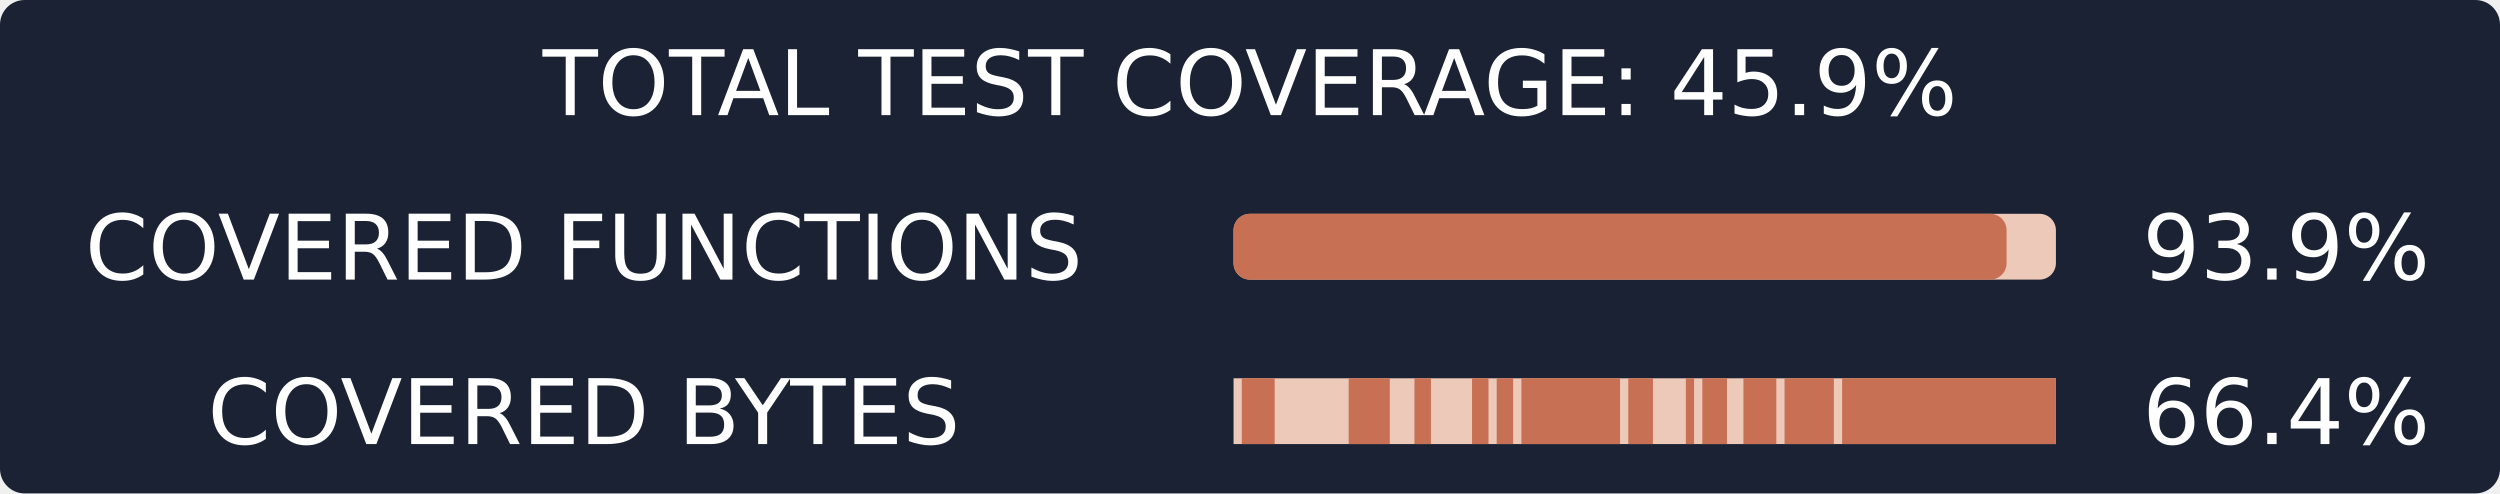
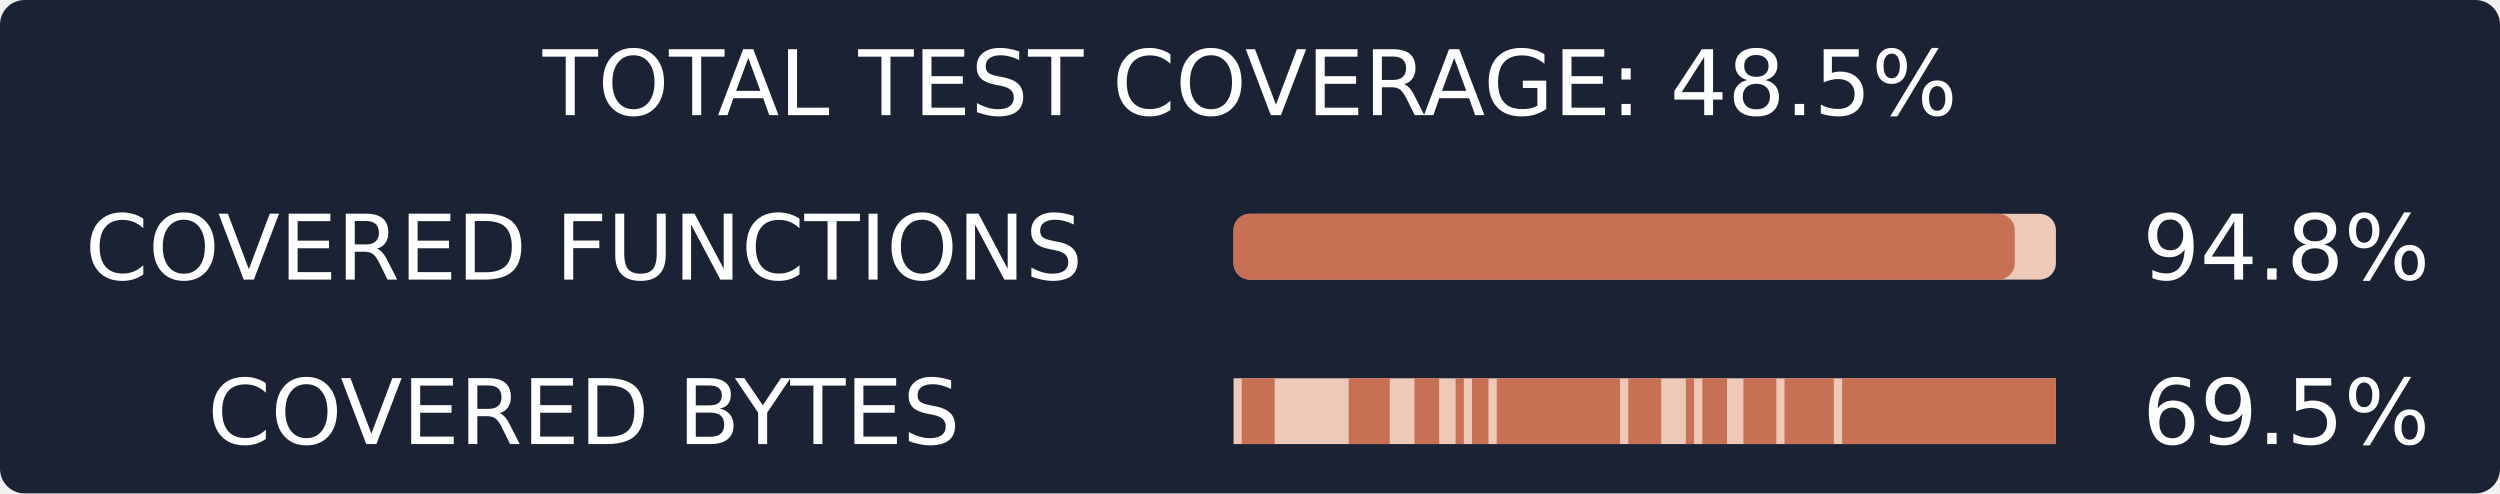
- <svg xmlns="http://www.w3.org/2000/svg" width="304" height="60" role="img" aria-label="decomp: 93.9% of functions, 66.4% of code bytes done; the total test coverage over all of them is 45.9%">
+ <svg xmlns="http://www.w3.org/2000/svg" width="304" height="60" role="img" aria-label="decomp: 94.8% of functions, 69.5% of code bytes done; the total test coverage over all of them is 48.5%">
  <clipPath id="r">
    <rect width="304" height="60" rx="3" />
  </clipPath>
  <g clip-path="url(#r)">
    <rect width="304" height="60" fill="#1a2233" />
    <rect x="150" y="26" width="100" height="8" rx="2" fill="#ecc9b9" />
-     <rect x="150" y="26" width="94" height="8" rx="2" fill="#c87053" />
+     <rect x="150" y="26" width="95" height="8" rx="2" fill="#c87053" />
    <rect x="150" y="46" width="100" height="8" fill="#ecc9b9" />
    <rect x="151" y="46" width="4" height="8" fill="#c87053" />
    <rect x="164" y="46" width="5" height="8" fill="#c87053" />
-     <rect x="172" y="46" width="2" height="8" fill="#c87053" />
+     <rect x="172" y="46" width="3" height="8" fill="#c87053" />
+     <rect x="177" y="46" width="1" height="8" fill="#c87053" />
    <rect x="179" y="46" width="2" height="8" fill="#c87053" />
-     <rect x="182" y="46" width="2" height="8" fill="#c87053" />
-     <rect x="185" y="46" width="12" height="8" fill="#c87053" />
-     <rect x="198" y="46" width="3" height="8" fill="#c87053" />
+     <rect x="182" y="46" width="15" height="8" fill="#c87053" />
+     <rect x="198" y="46" width="4" height="8" fill="#c87053" />
    <rect x="205" y="46" width="1" height="8" fill="#c87053" />
    <rect x="207" y="46" width="3" height="8" fill="#c87053" />
    <rect x="212" y="46" width="4" height="8" fill="#c87053" />
    <rect x="217" y="46" width="6" height="8" fill="#c87053" />
    <rect x="224" y="46" width="26" height="8" fill="#c87053" />
  </g>
  <g fill="#fff" font-family="Verdana,DejaVu Sans,sans-serif" font-size="11" text-anchor="middle">
    <text x="71" y="34">COVERED FUNCTIONS</text>
    <text x="71" y="54">COVERED BYTES</text>
-     <text x="278" y="34">93.9%</text>
-     <text x="278" y="54">66.4%</text>
-     <text x="152" y="14">TOTAL TEST COVERAGE: 45.9%</text>
+     <text x="278" y="34">94.8%</text>
+     <text x="278" y="54">69.5%</text>
+     <text x="152" y="14">TOTAL TEST COVERAGE: 48.5%</text>
  </g>
</svg>
